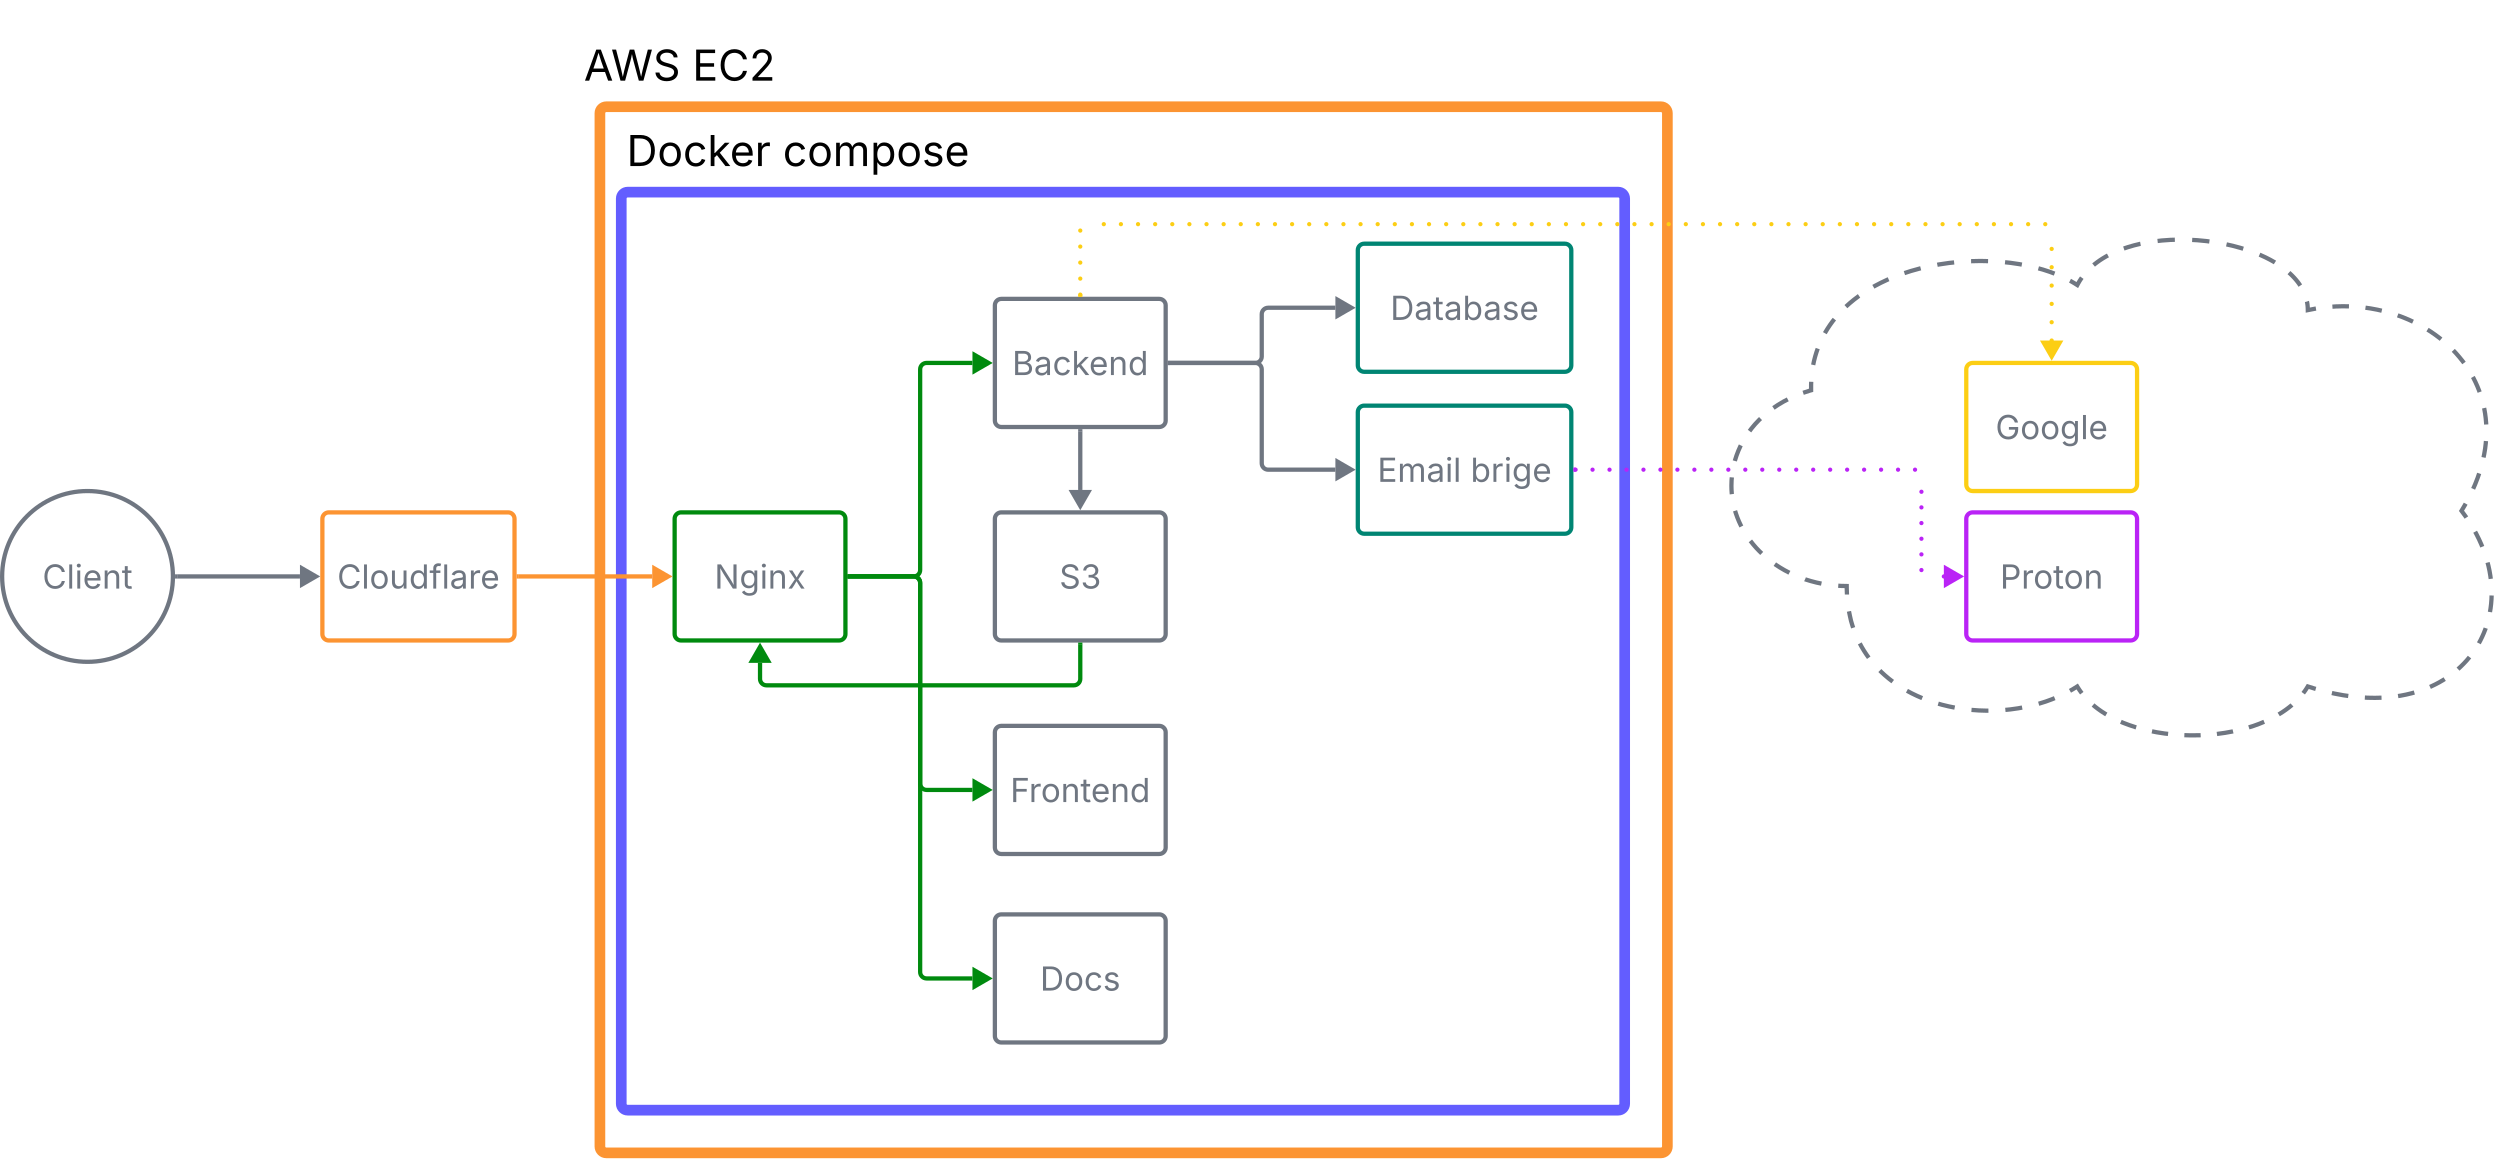
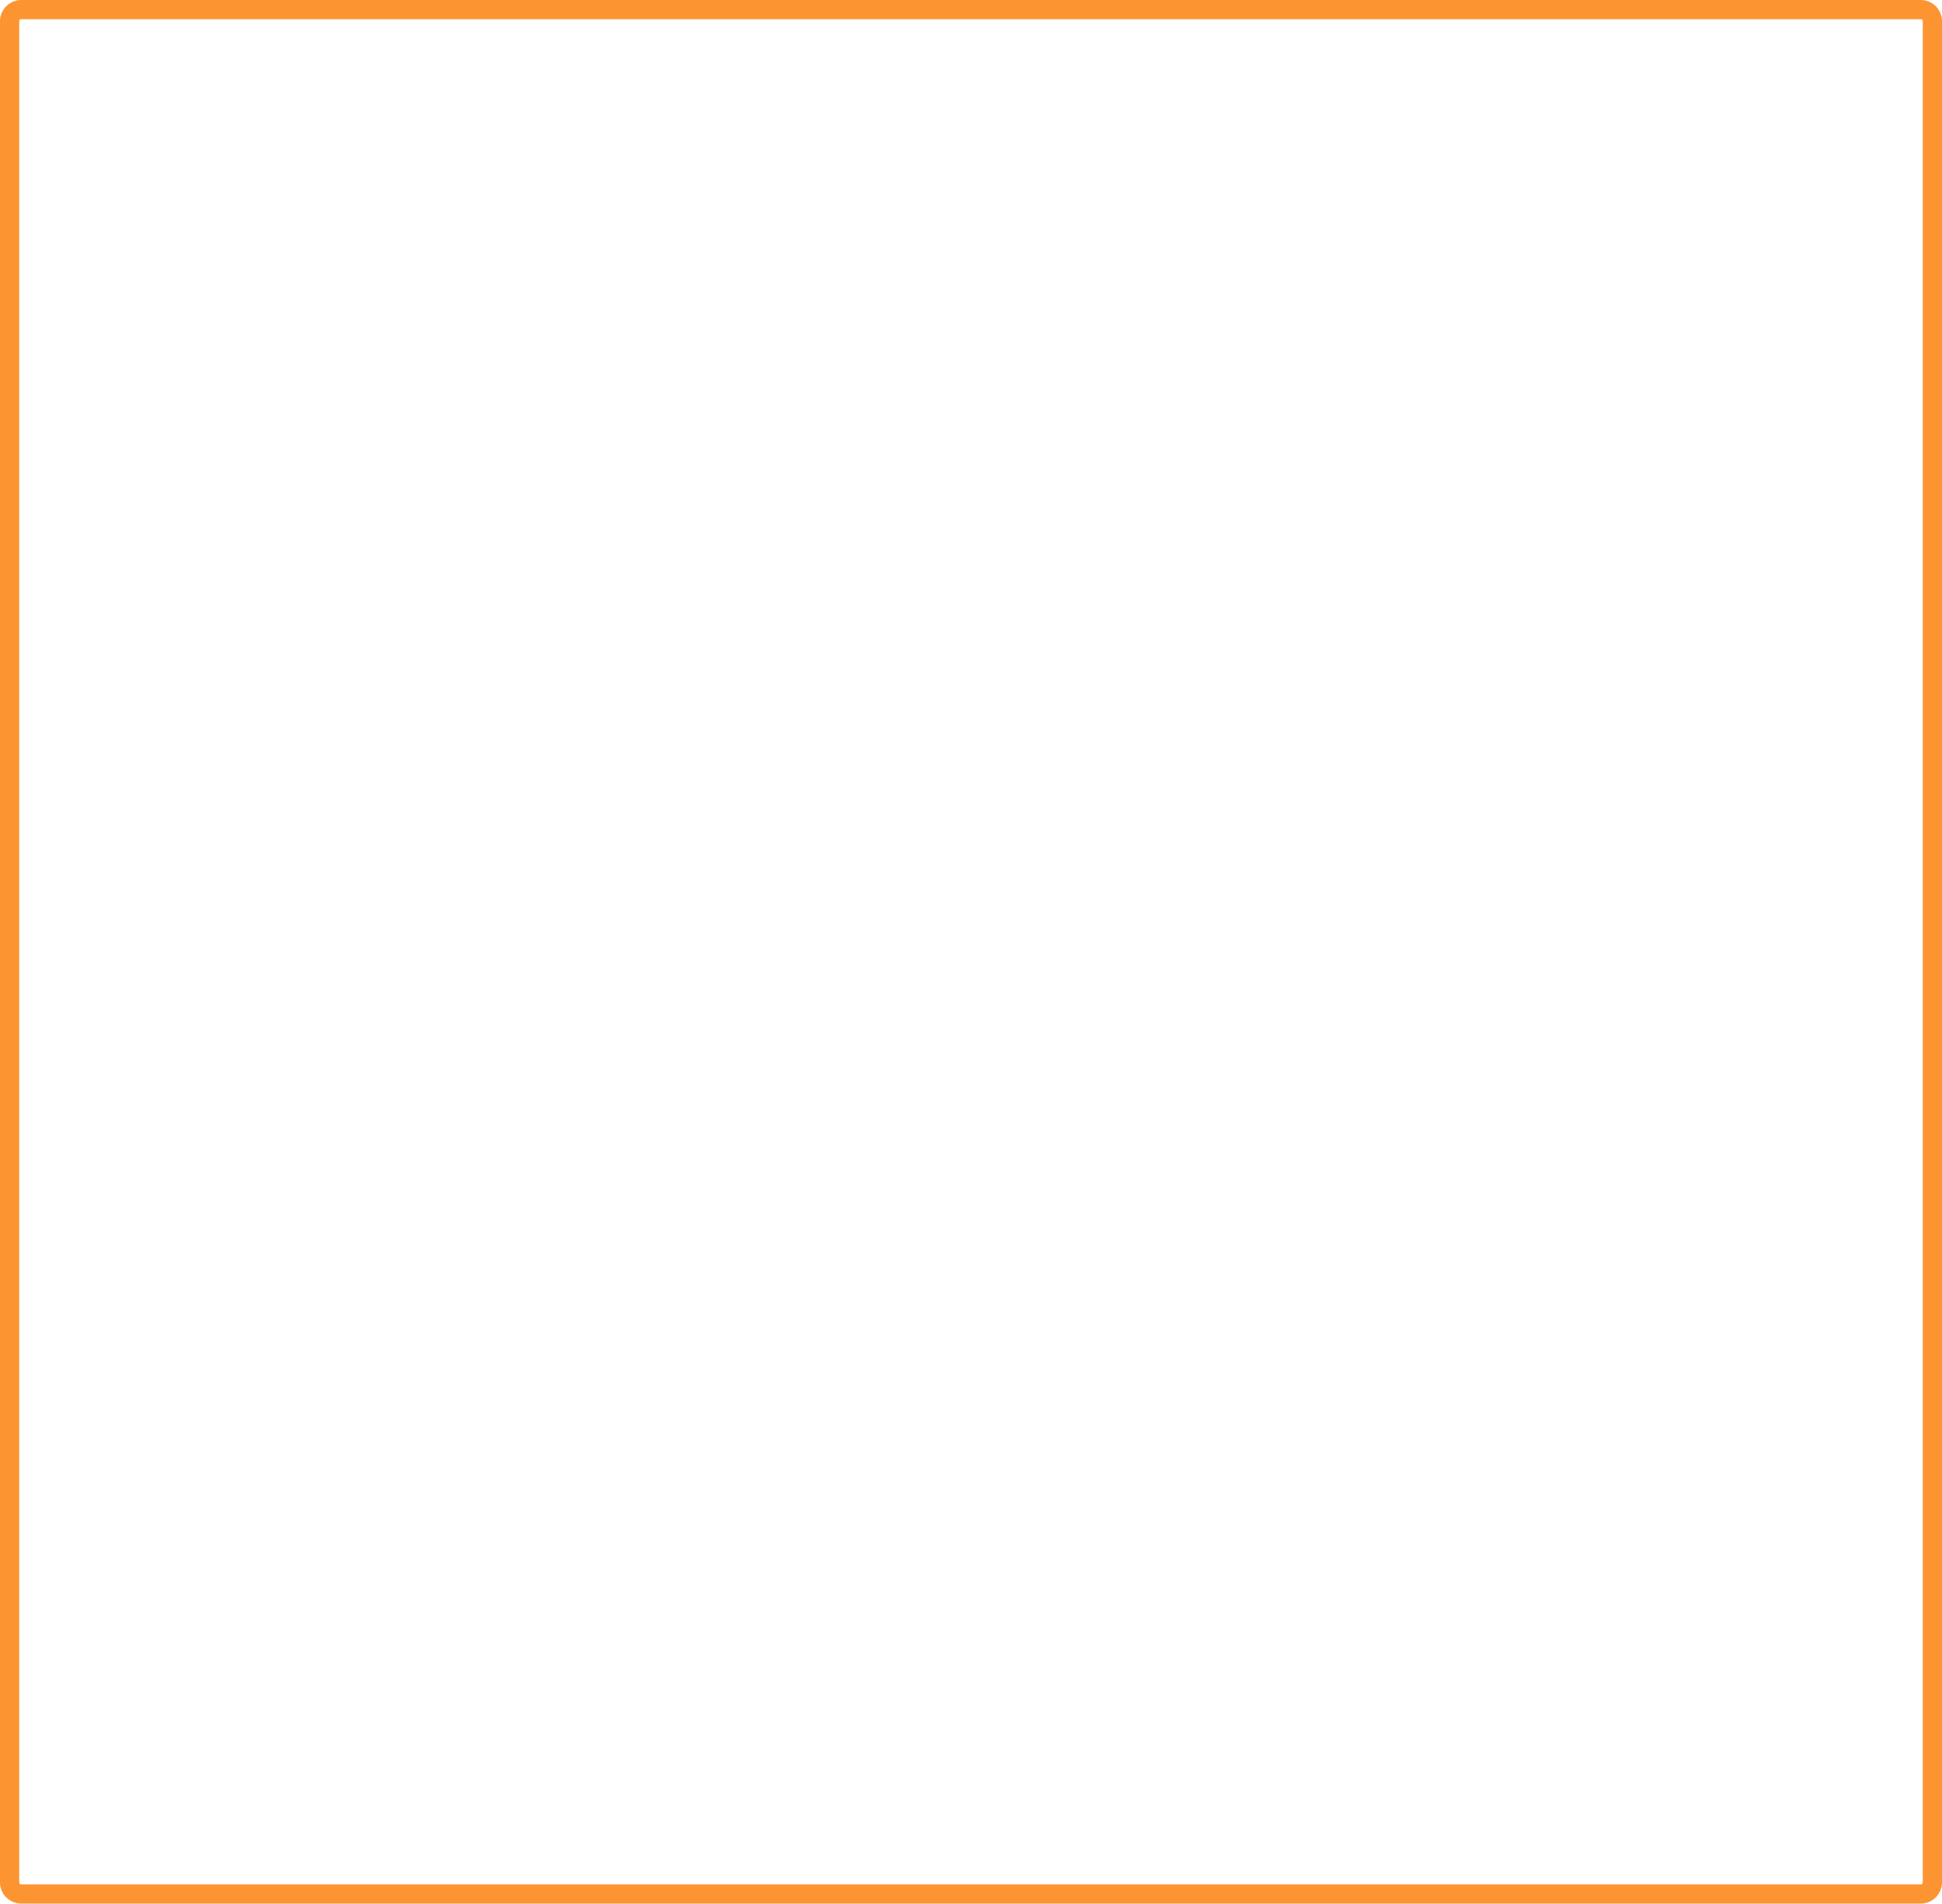
- <svg xmlns="http://www.w3.org/2000/svg" xmlns:ns1="lucid" xmlns:xlink="http://www.w3.org/1999/xlink" width="2342" height="1085">
-   <g transform="translate(-1638 1400)" ns1:page-tab-id="0_0">
-     <path d="M1800-860c0 44.18-35.82 80-80 80s-80-35.82-80-80 35.82-80 80-80 80 35.82 80 80z" stroke="#6f7681" stroke-width="4" fill-opacity="0" />
-     <use xlink:href="#a" transform="matrix(1,0,0,1,1645,-935) translate(32.75391 86.38889)" />
-     <path d="M2220-1214a6 6 0 0 1 6-6h928a6 6 0 0 1 6 6v848a6 6 0 0 1-6 6h-928a6 6 0 0 1-6-6z" stroke="#635dff" stroke-width="10" fill-opacity="0" />
-     <path d="M2200-1294a6 6 0 0 1 6-6h988a6 6 0 0 1 6 6v968a6 6 0 0 1-6 6h-988a6 6 0 0 1-6-6z" stroke="#fc9432" stroke-width="10" fill-opacity="0" />
-     <path d="M2180-1394a6 6 0 0 1 6-6h199.92a6 6 0 0 1 6 6v109.7a6 6 0 0 1-6 6H2186a6 6 0 0 1-6-6z" fill="none" />
-     <use xlink:href="#b" transform="matrix(1,0,0,1,2185,-1395) translate(0 70.55078)" />
-     <use xlink:href="#c" transform="matrix(1,0,0,1,2185,-1395) translate(101.6602 70.55078)" />
-     <path d="M2220-1314a6 6 0 0 1 6-6h388a6 6 0 0 1 6 6v109.7a6 6 0 0 1-6 6h-388a6 6 0 0 1-6-6z" fill="none" />
-     <use xlink:href="#d" transform="matrix(1,0,0,1,2225,-1315) translate(0 70.55078)" />
-     <use xlink:href="#e" transform="matrix(1,0,0,1,2225,-1315) translate(146.3867 70.55078)" />
-     <path d="M2570-1114a6 6 0 0 1 6-6h148a6 6 0 0 1 6 6v108a6 6 0 0 1-6 6h-148a6 6 0 0 1-6-6z" stroke="#6f7681" stroke-width="4" fill-opacity="0" />
-     <use xlink:href="#f" transform="matrix(1,0,0,1,2582,-1108) translate(4.228299 59.38889)" />
-     <path d="M2270-914a6 6 0 0 1 6-6h148a6 6 0 0 1 6 6v108a6 6 0 0 1-6 6h-148a6 6 0 0 1-6-6z" stroke="#008a0e" stroke-width="4" fill-opacity="0" />
-     <use xlink:href="#g" transform="matrix(1,0,0,1,2282,-908) translate(25.29058 59.38889)" />
-     <path d="M2910-1165.7a6 6 0 0 1 6-6h188a6 6 0 0 1 6 6v108a6 6 0 0 1-6 6h-188a6 6 0 0 1-6-6z" stroke="#008573" stroke-width="4" fill-opacity="0" />
-     <use xlink:href="#h" transform="matrix(1,0,0,1,2922,-1159.699) translate(18.44813 59.38889)" />
-     <path d="M2570-714a6 6 0 0 1 6-6h148a6 6 0 0 1 6 6v108a6 6 0 0 1-6 6h-148a6 6 0 0 1-6-6z" stroke="#6f7681" stroke-width="4" fill-opacity="0" />
-     <use xlink:href="#i" transform="matrix(1,0,0,1,2582,-708) translate(2.435764 59.38889)" />
-     <path d="M2570-914a6 6 0 0 1 6-6h148a6 6 0 0 1 6 6v108a6 6 0 0 1-6 6h-148a6 6 0 0 1-6-6z" stroke="#6f7681" stroke-width="4" fill-opacity="0" />
-     <use xlink:href="#j" transform="matrix(1,0,0,1,2582,-908) translate(48.41124 59.38889)" />
-     <path d="M2570-537.4a6 6 0 0 1 6-6h148a6 6 0 0 1 6 6v108a6 6 0 0 1-6 6h-148a6 6 0 0 1-6-6z" stroke="#6f7681" stroke-width="4" fill-opacity="0" />
-     <use xlink:href="#k" transform="matrix(1,0,0,1,2582,-531.3988) translate(30.34918 59.38889)" />
-     <path d="M2910-1014a6 6 0 0 1 6-6h188a6 6 0 0 1 6 6v108a6 6 0 0 1-6 6h-188a6 6 0 0 1-6-6z" stroke="#008573" stroke-width="4" fill-opacity="0" />
-     <use xlink:href="#l" transform="matrix(1,0,0,1,2922,-1008) translate(6.378906 59.38889)" />
-     <use xlink:href="#m" transform="matrix(1,0,0,1,2922,-1008) translate(93.62066 59.38889)" />
-     <path d="M1804-860h115" stroke="#6f7681" stroke-width="4" fill="none" />
-     <path d="M1804.05-858.02h-2.1l.05-1.95v-.75l-.05-1.25h2.1z" stroke="#6f7681" stroke-width=".05" fill="#6f7681" />
-     <path d="M1934-860l-13 7.5v-15z" stroke="#6f7681" stroke-width="4" fill="#6f7681" />
-     <path d="M3368-851c-59.65 0-108-42.1-108-94 0-41.53 29.24-76.57 74.63-89.4C3332-1156.5 3512-1180 3584-1133c36-70.5 216-47 216 23.5 108-23.5 216 70.5 144 188 72 94 0 211.5-144 164.5-36 61.1-180 61.1-216 0-72 47-216 23.5-216-94z" fill-opacity="0" />
-     <path d="M3344.32-853.28l-4.62-.98-5.35-1.4-5.23-1.6-.15-.07m-14.66-6.1l-4.54-2.4-4.4-2.6-4.2-2.74-.5-.35m-12.3-10.02l-1.97-1.9-3.17-3.3-2.93-3.4-2.54-3.2m-8.44-13.44l-.55-1.06-1.7-3.64-1.5-3.67-1.33-3.7-.82-2.65m-3.03-15.57l-.07-.52-.25-3.82-.08-3.58.14-4.9.24-2.92m2.8-15.38l.13-.47 1.44-4.5 1.7-4.45 1.94-4.37.4-.8m8.17-13.35l1.93-2.57 3.33-3.96 3.65-3.87 1.42-1.35m12.07-9.95l4.24-2.86 5.27-3.14 3.92-2.04m14.4-6.15l6.36-2.06 1.1-.3v-5.08l.1-2.88m1.85-15.8l.8-3.83 1.05-4.06 1.2-3.96 1.2-3.46m6.68-14.43l.4-.7 2.13-3.54 2.32-3.5 2.5-3.45 1.58-1.97m10.8-11.7l3.52-3.17 3.98-3.3 4.3-3.26.5-.34m13.42-8.54l1.15-.66 5.85-3.06 6.3-2.97.94-.4m14.84-5.72l6.05-1.96 8.26-2.3.94-.24m15.57-3.3l1.38-.28 9.5-1.4 4.88-.52m15.88-1.16l8.7-.2 7.22.16m15.88 1.05l4.98.52 8.5 1.25 2.28.43m15.52 3.5l4.22 1.17 6.17 2 4.74 1.76m14.46 6.65l.26.13 3.77 2.17 2.8 1.77 1.1-2.04 1.18-2 1.3-1.98.64-.9m11.04-11.83l.8-.67 2.43-1.88 2.62-1.87 2.87-1.86 3.12-1.85 1.62-.86m14.86-6.5l4.1-1.36 5.33-1.55 5.8-1.42.38-.07m16.02-2.64l4.1-.47 7.8-.56 4.28-.14m16.22.18l4.8.26 8.67.83 2.68.37m16 2.72l5.8 1.3 7.3 1.97 2.6.8m15.24 5.55l.57.24 5 2.28 4.5 2.3 4.03 2.27.36.23m13.12 9.5l1.07.95 2.05 1.98 1.85 1.94 1.65 1.88 1.5 1.84 1.33 1.8 1.2 1.77m6.2 14.9l.04.12.3 1.65.22 1.66.15 1.68.08 1.7.02 1.26 6.55-1.28 1.08-.17m15.42-1.78l3.23-.22 6.58-.17 5.7.1m15.47 1.26l4.72.68 6.3 1.17 4.25.96m14.9 4.36l4.75 1.74 5.58 2.32 4 1.86m13.62 7.46l2.73 1.7 4.55 3.14 4.33 3.25 1.06.86m11.47 10.45l2.53 2.68 3.2 3.7 3.02 3.74 1.27 1.73m8.32 13.1l.4.7 2 4 1.83 4.06 1.64 4.1.47 1.3m4.2 14.95l.15.66.76 4.38.58 4.44.4 4.5.07 1.42m-.24 15.5l-.17 2.07-.6 5.03-.86 5.15-.64 3.12m-4.1 14.97l-1.4 4.13-2.36 6.04-1.88 4.28m-7 13.87l-.8 1.47-3.1 5.23 3.97 5.4.6.92m8.2 13.27l.94 1.7 2.6 5.18 2.3 5.1.85 2.1m4.96 14.78l.76 2.87 1.03 4.75.8 4.68.4 3m.8 15.57l-.13 3.7-.34 4.2-.5 4.15-.57 3.46m-4 15.07l-.3.92-1.43 3.64-1.57 3.55-1.7 3.48-1.43 2.62m-8.73 12.9l-.4.52-2.5 2.94-2.67 2.85-2.8 2.77-2.4 2.2m-12.5 9.34l-1.25.8-3.7 2.17-3.86 2.04-4.04 1.93-.9.4m-14.68 5.25l-2.53.7-5.06 1.22-5.3 1.04-2.34.35m-15.5 1.54l-6.17.16-6.8-.12-2.65-.15m-15.52-1.52l-4.58-.65-8.47-1.58-2.3-.53m-15.12-3.85l-1.1-.3-6.36-2-1.35 2.2-1.48 2.18-1.45 1.95m-10.54 11.02l-.18.17-2.73 2.2-2.97 2.22-3.25 2.22-3.3 2.05m-13.62 6.9l-4.48 1.85-5.5 2-4.38 1.37m-14.8 3.76l-.14.03-7.33 1.34-7.63 1.05m-15.23 1.16l-1.1.06-8.3.1-5.88-.18m-15.23-1.2l-3.23-.36-7.56-1.18-4.3-.86m-14.8-3.72l-1-.28-5.77-1.93-5.32-2.02-2.27-.98m-13.62-6.9l-1.3-.77-3.42-2.2-3.13-2.23-2.86-2.2-1.7-1.46m-10.56-11.02l-.53-.7-1.56-2.17-1.43-2.2-.77-1.25-4.1 2.56-2.7 1.53m-14.3 6.86l-2.58 1.05-5.73 2.1-6.07 1.9-.64.18m-15.47 3.6l-3.85.7-7.12 1-4.76.47m-15.86.72l-1.47.02-7.4-.23-7-.5m-15.72-2.17l-5.48-1.1-6.5-1.57-3.46-1m-15-5.2l-4.72-2.04-5.08-2.44-4.5-2.4m-13.34-8.6l-3.6-2.77-3.57-3.02-3.38-3.08-1.5-1.5m-10.4-11.98l-2.17-3.06-2.32-3.55-2.17-3.63-1.73-3.2m-6.2-14.62l-.7-2.08-1.3-4.4L3371-823l-.88-4.3m-1.9-15.76v-.35l-.2-5.77-.02-1.83-5.84-.13-2.1-.15" stroke="#6f7681" stroke-width="4" fill="none" />
-     <path d="M3480-1054a6 6 0 0 1 6-6h148a6 6 0 0 1 6 6v108a6 6 0 0 1-6 6h-148a6 6 0 0 1-6-6z" stroke="#fcce14" stroke-width="4" fill-opacity="0" />
-     <use xlink:href="#n" transform="matrix(1,0,0,1,3492,-1048) translate(15.36328 59.38889)" />
-     <path d="M3480-914a6 6 0 0 1 6-6h148a6 6 0 0 1 6 6v108a6 6 0 0 1-6 6h-148a6 6 0 0 1-6-6z" stroke="#ba23f6" stroke-width="4" fill-opacity="0" />
-     <use xlink:href="#o" transform="matrix(1,0,0,1,3492,-908) translate(19.68511 59.38889)" />
-     <path d="M3112-959.98v-.02a2 2 0 0 1 2-2 2 2 0 0 1 2 2 2 2 0 0 1-2 2 2 2 0 0 1-2-2v-.02m15.9.04v-.02a2 2 0 0 1 2-2 2 2 0 0 1 2 2 2 2 0 0 1-2 2 2 2 0 0 1-2-2v-.02m15.9.04v-.02a2 2 0 0 1 2-2 2 2 0 0 1 2 2 2 2 0 0 1-2 2 2 2 0 0 1-2-2v-.02m15.9.04v-.02a2 2 0 0 1 2-2 2 2 0 0 1 2 2 2 2 0 0 1-2 2 2 2 0 0 1-2-2v-.02m15.9.04v-.02a2 2 0 0 1 2-2 2 2 0 0 1 2 2 2 2 0 0 1-2 2 2 2 0 0 1-2-2v-.02m15.9.04v-.02a2 2 0 0 1 2-2 2 2 0 0 1 2 2 2 2 0 0 1-2 2 2 2 0 0 1-2-2v-.02m15.9.04v-.02a2 2 0 0 1 2-2 2 2 0 0 1 2 2 2 2 0 0 1-2 2 2 2 0 0 1-2-2v-.02m15.9.04v-.02a2 2 0 0 1 2-2 2 2 0 0 1 2 2 2 2 0 0 1-2 2 2 2 0 0 1-2-2v-.02m15.9.04v-.02a2 2 0 0 1 2-2 2 2 0 0 1 2 2 2 2 0 0 1-2 2 2 2 0 0 1-2-2v-.02m15.9.04v-.02a2 2 0 0 1 2-2 2 2 0 0 1 2 2 2 2 0 0 1-2 2 2 2 0 0 1-2-2v-.02m15.9.04v-.02a2 2 0 0 1 2-2 2 2 0 0 1 2 2 2 2 0 0 1-2 2 2 2 0 0 1-2-2v-.02m15.9.04v-.02a2 2 0 0 1 2-2 2 2 0 0 1 2 2 2 2 0 0 1-2 2 2 2 0 0 1-2-2v-.02m15.9.04v-.02a2 2 0 0 1 2-2 2 2 0 0 1 2 2 2 2 0 0 1-2 2 2 2 0 0 1-2-2v-.02m15.9.04v-.02a2 2 0 0 1 2-2 2 2 0 0 1 2 2 2 2 0 0 1-2 2 2 2 0 0 1-2-2v-.02m15.9.04v-.02a2 2 0 0 1 2-2 2 2 0 0 1 2 2 2 2 0 0 1-2 2 2 2 0 0 1-2-2v-.02m15.9.04v-.02a2 2 0 0 1 2-2 2 2 0 0 1 2 2 2 2 0 0 1-2 2 2 2 0 0 1-2-2v-.02m15.9.04v-.02a2 2 0 0 1 2-2 2 2 0 0 1 2 2 2 2 0 0 1-2 2 2 2 0 0 1-2-2v-.02m15.9.04v-.02a2 2 0 0 1 2-2 2 2 0 0 1 2 2 2 2 0 0 1-2 2 2 2 0 0 1-2-2v-.02m15.9.04v-.02a2 2 0 0 1 2-2 2 2 0 0 1 2 2 2 2 0 0 1-2 2 2 2 0 0 1-2-2v-.02m15.9.04v-.02a2 2 0 0 1 2-2 2 2 0 0 1 2 2 2 2 0 0 1-2 2 2 2 0 0 1-2-2v-.02m15.9.04v-.02a2 2 0 0 1 2-2 2 2 0 0 1 2 2 2 2 0 0 1-2 2 2 2 0 0 1-2-2v-.02m6 20.7a2 2 0 0 1 2-2 2 2 0 0 1 2 2 2 2 0 0 1-2 2 2 2 0 0 1-2-2v-.03m0 14.7v-.02a2 2 0 0 1 2-2 2 2 0 0 1 2 2 2 2 0 0 1-2 2 2 2 0 0 1-2-2v-.02m0 14.72v-.02a2 2 0 0 1 2-2 2 2 0 0 1 2 2 2 2 0 0 1-2 2 2 2 0 0 1-2-2v-.02m0 14.7a2 2 0 0 1 2-2 2 2 0 0 1 2 2 2 2 0 0 1-2 2 2 2 0 0 1-2-2v-.03m0 14.7v-.02a2 2 0 0 1 2-2 2 2 0 0 1 2 2 2 2 0 0 1-2 2 2 2 0 0 1-2-2v-.02m0 14.72v-.02a2 2 0 0 1 2-2 2 2 0 0 1 2 2 2 2 0 0 1-2 2 2 2 0 0 1-2-2v-.02m21 6.04v-.02a2 2 0 0 1 2-2 2 2 0 0 1 2 2 2 2 0 0 1-2 2 2 2 0 0 1-2-2v-.02" fill="#ba23f6" />
-     <path d="M3114.05-958.02H3112V-962h2.05z" stroke="#ba23f6" stroke-width=".05" fill="#ba23f6" />
-     <path d="M3474-860l-13 7.5v-15z" stroke="#ba23f6" stroke-width="4" fill="#ba23f6" />
-     <path d="M2734-1060h80a6 6 0 0 1 6 6v88a6 6 0 0 0 6 6h63" stroke="#6f7681" stroke-width="4" fill="none" />
-     <path d="M2734.05-1058.03H2732v-3.94h2.05z" stroke="#6f7681" stroke-width=".05" fill="#6f7681" />
-     <path d="M2904-960l-13 7.5v-15z" stroke="#6f7681" stroke-width="4" fill="#6f7681" />
-     <path d="M2734-1060h80a6 6 0 0 0 6-6v-39.7a6 6 0 0 1 6-6h63" stroke="#6f7681" stroke-width="4" fill="none" />
-     <path d="M2734.05-1058.03H2732v-3.94h2.05z" stroke="#6f7681" stroke-width=".05" fill="#6f7681" />
-     <path d="M2904-1111.7l-13 7.5v-15z" stroke="#6f7681" stroke-width="4" fill="#6f7681" />
-     <path d="M2648-1123.98v-.02a2 2 0 0 1 2-2 2 2 0 0 1 2 2 2 2 0 0 1-2 2 2 2 0 0 1-2-2v-.02m0-14.96v-.02a2 2 0 0 1 2-2 2 2 0 0 1 2 2 2 2 0 0 1-2 2 2 2 0 0 1-2-2v-.02m0-14.96v-.02a2 2 0 0 1 2-2 2 2 0 0 1 2 2 2 2 0 0 1-2 2 2 2 0 0 1-2-2v-.02m0-14.96v-.02a2 2 0 0 1 2-2 2 2 0 0 1 2 2 2 2 0 0 1-2 2 2 2 0 0 1-2-2v-.02m0-14.96v-.02a2 2 0 0 1 2-2 2 2 0 0 1 2 2 2 2 0 0 1-2 2 2 2 0 0 1-2-2v-.02m22.04-5.96v-.02a2 2 0 0 1 2-2 2 2 0 0 1 2 2 2 2 0 0 1-2 2 2 2 0 0 1-2-2v-.02m16.03.04v-.02a2 2 0 0 1 2-2 2 2 0 0 1 2 2 2 2 0 0 1-2 2 2 2 0 0 1-2-2v-.02m16.04.04v-.02a2 2 0 0 1 2-2 2 2 0 0 1 2 2 2 2 0 0 1-2 2 2 2 0 0 1-2-2v-.02m16.04.04v-.02a2 2 0 0 1 2-2 2 2 0 0 1 2 2 2 2 0 0 1-2 2 2 2 0 0 1-2-2v-.02m16.04.04v-.02a2 2 0 0 1 2-2 2 2 0 0 1 2 2 2 2 0 0 1-2 2 2 2 0 0 1-2-2v-.02m16.03.04v-.02a2 2 0 0 1 2-2 2 2 0 0 1 2 2 2 2 0 0 1-2 2 2 2 0 0 1-2-2v-.02m16.05.04v-.02a2 2 0 0 1 2-2 2 2 0 0 1 2 2 2 2 0 0 1-2 2 2 2 0 0 1-2-2v-.02m16.04.04v-.02a2 2 0 0 1 2-2 2 2 0 0 1 2 2 2 2 0 0 1-2 2 2 2 0 0 1-2-2v-.02m16.02.04v-.02a2 2 0 0 1 2-2 2 2 0 0 1 2 2 2 2 0 0 1-2 2 2 2 0 0 1-2-2v-.02m16.04.04v-.02a2 2 0 0 1 2-2 2 2 0 0 1 2 2 2 2 0 0 1-2 2 2 2 0 0 1-2-2v-.02m16.03.04v-.02a2 2 0 0 1 2-2 2 2 0 0 1 2 2 2 2 0 0 1-2 2 2 2 0 0 1-2-2v-.02m16.03.04v-.02a2 2 0 0 1 2-2 2 2 0 0 1 2 2 2 2 0 0 1-2 2 2 2 0 0 1-2-2v-.02m16.03.04v-.02a2 2 0 0 1 2-2 2 2 0 0 1 2 2 2 2 0 0 1-2 2 2 2 0 0 1-2-2v-.02m16.04.04v-.02a2 2 0 0 1 2-2 2 2 0 0 1 2 2 2 2 0 0 1-2 2 2 2 0 0 1-2-2v-.02m16.04.04v-.02a2 2 0 0 1 2-2 2 2 0 0 1 2 2 2 2 0 0 1-2 2 2 2 0 0 1-2-2v-.02m16.03.04v-.02a2 2 0 0 1 2-2 2 2 0 0 1 2 2 2 2 0 0 1-2 2 2 2 0 0 1-2-2v-.02m16.04.04v-.02a2 2 0 0 1 2-2 2 2 0 0 1 2 2 2 2 0 0 1-2 2 2 2 0 0 1-2-2v-.02m16.04.04v-.02a2 2 0 0 1 2-2 2 2 0 0 1 2 2 2 2 0 0 1-2 2 2 2 0 0 1-2-2v-.02m16.04.04v-.02a2 2 0 0 1 2-2 2 2 0 0 1 2 2 2 2 0 0 1-2 2 2 2 0 0 1-2-2v-.02m16.03.04v-.02a2 2 0 0 1 2-2 2 2 0 0 1 2 2 2 2 0 0 1-2 2 2 2 0 0 1-2-2v-.02m16.05.04v-.02a2 2 0 0 1 2-2 2 2 0 0 1 2 2 2 2 0 0 1-2 2 2 2 0 0 1-2-2v-.02m16.04.04v-.02a2 2 0 0 1 2-2 2 2 0 0 1 2 2 2 2 0 0 1-2 2 2 2 0 0 1-2-2v-.02m16.02.04v-.02a2 2 0 0 1 2-2 2 2 0 0 1 2 2 2 2 0 0 1-2 2 2 2 0 0 1-2-2v-.02m16.04.04v-.02a2 2 0 0 1 2-2 2 2 0 0 1 2 2 2 2 0 0 1-2 2 2 2 0 0 1-2-2v-.02m16.03.04v-.02a2 2 0 0 1 2-2 2 2 0 0 1 2 2 2 2 0 0 1-2 2 2 2 0 0 1-2-2v-.02m16.03.04v-.02a2 2 0 0 1 2-2 2 2 0 0 1 2 2 2 2 0 0 1-2 2 2 2 0 0 1-2-2v-.02m16.03.04v-.02a2 2 0 0 1 2-2 2 2 0 0 1 2 2 2 2 0 0 1-2 2 2 2 0 0 1-2-2v-.02m16.04.04v-.02a2 2 0 0 1 2-2 2 2 0 0 1 2 2 2 2 0 0 1-2 2 2 2 0 0 1-2-2v-.02m16.04.04v-.02a2 2 0 0 1 2-2 2 2 0 0 1 2 2 2 2 0 0 1-2 2 2 2 0 0 1-2-2v-.02m16.03.04v-.02a2 2 0 0 1 2-2 2 2 0 0 1 2 2 2 2 0 0 1-2 2 2 2 0 0 1-2-2v-.02m16.04.04v-.02a2 2 0 0 1 2-2 2 2 0 0 1 2 2 2 2 0 0 1-2 2 2 2 0 0 1-2-2v-.02m16.04.04v-.02a2 2 0 0 1 2-2 2 2 0 0 1 2 2 2 2 0 0 1-2 2 2 2 0 0 1-2-2v-.02m16.04.04v-.02a2 2 0 0 1 2-2 2 2 0 0 1 2 2 2 2 0 0 1-2 2 2 2 0 0 1-2-2v-.02m16.03.04v-.02a2 2 0 0 1 2-2 2 2 0 0 1 2 2 2 2 0 0 1-2 2 2 2 0 0 1-2-2v-.02m16.05.04v-.02a2 2 0 0 1 2-2 2 2 0 0 1 2 2 2 2 0 0 1-2 2 2 2 0 0 1-2-2v-.02m16.04.04v-.02a2 2 0 0 1 2-2 2 2 0 0 1 2 2 2 2 0 0 1-2 2 2 2 0 0 1-2-2v-.02m16.02.04v-.02a2 2 0 0 1 2-2 2 2 0 0 1 2 2 2 2 0 0 1-2 2 2 2 0 0 1-2-2v-.02m16.04.04v-.02a2 2 0 0 1 2-2 2 2 0 0 1 2 2 2 2 0 0 1-2 2 2 2 0 0 1-2-2v-.02m16.03.04v-.02a2 2 0 0 1 2-2 2 2 0 0 1 2 2 2 2 0 0 1-2 2 2 2 0 0 1-2-2v-.02m16.03.04v-.02a2 2 0 0 1 2-2 2 2 0 0 1 2 2 2 2 0 0 1-2 2 2 2 0 0 1-2-2v-.02m16.03.04v-.02a2 2 0 0 1 2-2 2 2 0 0 1 2 2 2 2 0 0 1-2 2 2 2 0 0 1-2-2v-.02m16.04.04v-.02a2 2 0 0 1 2-2 2 2 0 0 1 2 2 2 2 0 0 1-2 2 2 2 0 0 1-2-2v-.02m16.04.04v-.02a2 2 0 0 1 2-2 2 2 0 0 1 2 2 2 2 0 0 1-2 2 2 2 0 0 1-2-2v-.02m16.03.04v-.02a2 2 0 0 1 2-2 2 2 0 0 1 2 2 2 2 0 0 1-2 2 2 2 0 0 1-2-2v-.02m16.04.04v-.02a2 2 0 0 1 2-2 2 2 0 0 1 2 2 2 2 0 0 1-2 2 2 2 0 0 1-2-2v-.02m16.04.04v-.02a2 2 0 0 1 2-2 2 2 0 0 1 2 2 2 2 0 0 1-2 2 2 2 0 0 1-2-2v-.02m16.04.04v-.02a2 2 0 0 1 2-2 2 2 0 0 1 2 2 2 2 0 0 1-2 2 2 2 0 0 1-2-2v-.02m16.03.04v-.02a2 2 0 0 1 2-2 2 2 0 0 1 2 2 2 2 0 0 1-2 2 2 2 0 0 1-2-2v-.02m16.05.04v-.02a2 2 0 0 1 2-2 2 2 0 0 1 2 2 2 2 0 0 1-2 2 2 2 0 0 1-2-2v-.02m16.04.04v-.02a2 2 0 0 1 2-2 2 2 0 0 1 2 2 2 2 0 0 1-2 2 2 2 0 0 1-2-2v-.02m16.02.04v-.02a2 2 0 0 1 2-2 2 2 0 0 1 2 2 2 2 0 0 1-2 2 2 2 0 0 1-2-2v-.02m16.04.04v-.02a2 2 0 0 1 2-2 2 2 0 0 1 2 2 2 2 0 0 1-2 2 2 2 0 0 1-2-2v-.02m16.03.04v-.02a2 2 0 0 1 2-2 2 2 0 0 1 2 2 2 2 0 0 1-2 2 2 2 0 0 1-2-2v-.02m16.03.04v-.02a2 2 0 0 1 2-2 2 2 0 0 1 2 2 2 2 0 0 1-2 2 2 2 0 0 1-2-2v-.02m16.03.04v-.02a2 2 0 0 1 2-2 2 2 0 0 1 2 2 2 2 0 0 1-2 2 2 2 0 0 1-2-2v-.02m16.04.04v-.02a2 2 0 0 1 2-2 2 2 0 0 1 2 2 2 2 0 0 1-2 2 2 2 0 0 1-2-2v-.02m6 23.2a2 2 0 0 1 2-2 2 2 0 0 1 2 2 2 2 0 0 1-2 2 2 2 0 0 1-2-2v-.03m0 17.2a2 2 0 0 1 2-2 2 2 0 0 1 2 2 2 2 0 0 1-2 2 2 2 0 0 1-2-2v-.03m0 17.2a2 2 0 0 1 2-2 2 2 0 0 1 2 2 2 2 0 0 1-2 2 2 2 0 0 1-2-2v-.04m0 17.2a2 2 0 0 1 2-2 2 2 0 0 1 2 2 2 2 0 0 1-2 2 2 2 0 0 1-2-2v-.03m0 17.2a2 2 0 0 1 2-2 2 2 0 0 1 2 2 2 2 0 0 1-2 2 2 2 0 0 1-2-2v-.03m0 17.2a2 2 0 0 1 2-2 2 2 0 0 1 2 2 2 2 0 0 1-2 2 2 2 0 0 1-2-2v-.03" fill="#fcce14" />
-     <path d="M2651.97-1122h-3.94v-2.05h3.94z" stroke="#fcce14" stroke-width=".05" fill="#fcce14" />
-     <path d="M3560-1066l-7.5-13h15z" stroke="#fcce14" stroke-width="4" fill="#fcce14" />
-     <path d="M2434-860h60a6 6 0 0 0 6-6v-188a6 6 0 0 1 6-6h43" stroke="#008a0e" stroke-width="4" fill="none" />
-     <path d="M2434.05-858.02H2432V-862h2.05z" stroke="#008a0e" stroke-width=".05" fill="#008a0e" />
-     <path d="M2564-1060l-13 7.5v-15z" stroke="#008a0e" stroke-width="4" fill="#008a0e" />
-     <path d="M2434-860h60a6 6 0 0 1 6 6v188a6 6 0 0 0 6 6h43" stroke="#008a0e" stroke-width="4" fill="none" />
-     <path d="M2434.05-858.02H2432V-862h2.05z" stroke="#008a0e" stroke-width=".05" fill="#008a0e" />
-     <path d="M2564-660l-13 7.5v-15z" stroke="#008a0e" stroke-width="4" fill="#008a0e" />
-     <path d="M2650-796v32a6 6 0 0 1-6 6h-288a6 6 0 0 1-6-6v-15" stroke="#008a0e" stroke-width="4" fill="none" />
-     <path d="M2651.97-795.95h-3.94V-798h3.94z" stroke="#008a0e" stroke-width=".05" fill="#008a0e" />
-     <path d="M2350-794l7.5 13h-15z" stroke="#008a0e" stroke-width="4" fill="#008a0e" />
-     <path d="M2434-860h60a6 6 0 0 1 6 6v364.6a6 6 0 0 0 6 6h43" stroke="#008a0e" stroke-width="4" fill="none" />
-     <path d="M2434.05-858.02H2432V-862h2.05z" stroke="#008a0e" stroke-width=".05" fill="#008a0e" />
-     <path d="M2564-483.4l-13 7.5v-15z" stroke="#008a0e" stroke-width="4" fill="#008a0e" />
-     <path d="M2650-996v55" stroke="#6f7681" stroke-width="4" fill="none" />
-     <path d="M2651.97-995.95h-3.94V-998h3.94z" stroke="#6f7681" stroke-width=".05" fill="#6f7681" />
-     <path d="M2650-926l-7.5-13h15z" stroke="#6f7681" stroke-width="4" fill="#6f7681" />
-     <path d="M1940-914a6 6 0 0 1 6-6h168a6 6 0 0 1 6 6v108a6 6 0 0 1-6 6h-168a6 6 0 0 1-6-6z" stroke="#fc9432" stroke-width="4" fill-opacity="0" />
-     <use xlink:href="#p" transform="matrix(1,0,0,1,1952,-908) translate(1.893229 59.38889)" />
-     <path d="M2124-860h125" stroke="#fc9432" stroke-width="4" fill="none" />
-     <path d="M2124.05-858.02H2122V-862h2.05z" stroke="#fc9432" stroke-width=".05" fill="#fc9432" />
-     <path d="M2264-860l-13 7.5v-15z" stroke="#fc9432" stroke-width="4" fill="#fc9432" />
-     <defs>
-       <path fill="#6f7681" d="M783 20c-382 0-661-292-661-764 0-473 279-766 661-766 302 0 548 182 601 489h-190c-42-204-217-313-411-313-268 0-476 208-476 590 0 381 209 588 476 588 195 0 369-110 411-313h190c-52 303-296 489-601 489" id="q" />
-       <path fill="#6f7681" d="M338-1490V0H158v-1490h180" id="r" />
-       <path fill="#6f7681" d="M158 0v-1118h180V0H158zm91-1301c-68 0-125-53-125-119s57-119 125-119c69 0 126 53 126 119s-57 119-126 119" id="s" />
-       <path fill="#6f7681" d="M628 24c-324 0-524-230-524-574 0-343 198-582 503-582 237 0 487 146 487 559v75H286c9 234 145 362 343 362 132 0 231-58 273-172l174 48C1024-91 857 24 628 24zM287-650h624c-17-190-120-322-304-322-192 0-309 151-320 322" id="t" />
-       <path fill="#6f7681" d="M338-670V0H158v-1118h173l1 207c72-158 192-221 342-221 226 0 378 139 378 422V0H872v-695c0-172-96-275-252-275-161 0-282 109-282 300" id="u" />
-       <path fill="#6f7681" d="M598-1118v154H368v674c0 100 37 144 132 144 23 0 62-6 92-12L629-6c-37 13-88 20-134 20-193 0-307-107-307-290v-688H20v-154h168v-266h180v266h230" id="v" />
-       <g id="a">
-         <use transform="matrix(0.01519097,0,0,0.01519097,0,0)" xlink:href="#q" />
-         <use transform="matrix(0.01519097,0,0,0.01519097,22.72569,0)" xlink:href="#r" />
-         <use transform="matrix(0.01519097,0,0,0.01519097,30.26042,0)" xlink:href="#s" />
-         <use transform="matrix(0.01519097,0,0,0.01519097,37.79514,0)" xlink:href="#t" />
-         <use transform="matrix(0.01519097,0,0,0.01519097,55.93316,0)" xlink:href="#u" />
-         <use transform="matrix(0.01519097,0,0,0.01519097,74.31424,0)" xlink:href="#v" />
-       </g>
-       <path d="M52 0l541-1490h220L1361 0h-200l-149-416H398L254 0H52zm404-582h497c-103-290-145-390-251-756-108 377-145 460-246 756" id="w" />
-       <path d="M458 0L52-1490h194c108 439 233 855 324 1313 92-459 221-873 331-1313h216c110 438 234 854 330 1307 92-455 216-869 323-1307h196L1558 0h-221l-256-944c-26-95-50-200-73-331-22 122-44 223-73 331L680 0H458" id="x" />
-       <path d="M657 26c-323 0-524-166-541-416h195c15 169 171 246 346 246 202 0 356-106 356-265 5-203-294-238-475-293-239-73-380-191-380-389 0-252 224-419 512-419 294 0 499 171 508 396H992c-17-145-151-228-328-228-193 0-321 102-321 242 0 156 175 211 284 241l149 41c160 44 422 134 422 412 0 244-197 432-541 432" id="y" />
-       <g id="b">
-         <use transform="matrix(0.01953125,0,0,0.01953125,0,0)" xlink:href="#w" />
-         <use transform="matrix(0.01953125,0,0,0.01953125,25.33203,0)" xlink:href="#x" />
-         <use transform="matrix(0.01953125,0,0,0.01953125,64.74609,0)" xlink:href="#y" />
-       </g>
-       <path d="M180 0v-1490h908v168H370v486h669v168H370v500h727V0H180" id="z" />
-       <path d="M783 20c-382 0-661-292-661-764 0-473 279-766 661-766 302 0 548 182 601 489h-190c-42-204-217-313-411-313-268 0-476 208-476 590 0 381 209 588 476 588 195 0 369-110 411-313h190c-52 303-296 489-601 489" id="A" />
-       <path d="M154 0v-137l495-537c165-179 249-281 249-418 0-156-121-253-280-253-170 0-278 110-278 278H158c0-264 200-443 465-443 266 0 455 183 455 416 0 161-73 288-336 568L416-179v12h687V0H154" id="B" />
-       <g id="c">
-         <use transform="matrix(0.01953125,0,0,0.01953125,0,0)" xlink:href="#z" />
-         <use transform="matrix(0.01953125,0,0,0.01953125,24.04297,0)" xlink:href="#A" />
-         <use transform="matrix(0.01953125,0,0,0.01953125,53.26172,0)" xlink:href="#B" />
-       </g>
-       <path d="M645 0H180v-1490h484c435 0 692 280 692 742 0 466-257 748-711 748zM370-168h263c363 0 539-218 539-580 0-358-176-574-521-574H370v1154" id="C" />
-       <path d="M613 24c-304 0-509-231-509-576 0-350 205-580 509-580 305 0 511 230 511 580 0 345-206 576-511 576zm0-161c226 0 329-195 329-415 0-222-103-419-329-419-223 0-326 196-326 419 0 220 103 415 326 415" id="D" />
-       <path d="M613 24c-304 0-509-231-509-576 0-350 205-580 509-580 216 0 392 114 453 309l-173 49c-33-115-133-197-280-197-223 0-326 196-326 419 0 220 103 415 326 415 150 0 252-85 285-206l172 49C1010-95 832 24 613 24" id="E" />
-       <path d="M158 0v-1490h180v865h22l478-493h223L593-638 1096 0H865L456-523 338-412V0H158" id="F" />
-       <path d="M628 24c-324 0-524-230-524-574 0-343 198-582 503-582 237 0 487 146 487 559v75H286c9 234 145 362 343 362 132 0 231-58 273-172l174 48C1024-91 857 24 628 24zM287-650h624c-17-190-120-322-304-322-192 0-309 151-320 322" id="G" />
-       <path d="M158 0v-1118h174v172h12c41-113 157-188 290-188 26 0 70 2 91 3v181c-11-2-60-10-108-10-161 0-279 109-279 260V0H158" id="H" />
-       <g id="d">
-         <use transform="matrix(0.01953125,0,0,0.01953125,0,0)" xlink:href="#C" />
-         <use transform="matrix(0.01953125,0,0,0.01953125,28.86719,0)" xlink:href="#D" />
-         <use transform="matrix(0.01953125,0,0,0.01953125,52.85156,0)" xlink:href="#E" />
-         <use transform="matrix(0.01953125,0,0,0.01953125,75.70312,0)" xlink:href="#F" />
-         <use transform="matrix(0.01953125,0,0,0.01953125,96.75781,0)" xlink:href="#G" />
-         <use transform="matrix(0.01953125,0,0,0.01953125,120.0781,0)" xlink:href="#H" />
-       </g>
-       <path d="M158 0v-1118h175l1 205c55-151 181-225 313-225 147 0 245 90 285 228 53-141 190-228 352-228 194 0 352 125 352 384V0h-181v-749c0-161-105-225-225-225-151 0-243 103-243 244V0H807v-767c0-124-93-207-219-207-131 0-250 92-250 270V0H158" id="I" />
-       <path d="M158 418v-1536h174v179h20c37-59 106-193 324-193 279 0 474 222 474 576 0 356-194 580-473 580-213 0-288-135-325-197h-14v591H158zm492-555c209 0 317-186 317-421 0-232-105-413-317-413-206 0-314 166-314 413 0 249 111 421 314 421" id="J" />
-       <path d="M538 24C308 24 148-78 108-271l171-41c32 123 123 178 257 178 156 0 256-77 256-169 0-77-54-128-164-154l-186-44c-203-48-300-148-300-305 0-192 176-326 414-326 230 0 351 112 402 269l-163 42c-31-80-94-158-238-158-133 0-233 69-233 162 0 83 57 129 188 160l169 40c203 48 298 149 298 302 0 196-179 339-441 339" id="K" />
-       <g id="e">
-         <use transform="matrix(0.01953125,0,0,0.01953125,0,0)" xlink:href="#E" />
-         <use transform="matrix(0.01953125,0,0,0.01953125,22.85156,0)" xlink:href="#D" />
-         <use transform="matrix(0.01953125,0,0,0.01953125,46.83594,0)" xlink:href="#I" />
-         <use transform="matrix(0.01953125,0,0,0.01953125,81.875,0)" xlink:href="#J" />
-         <use transform="matrix(0.01953125,0,0,0.01953125,106.3672,0)" xlink:href="#D" />
-         <use transform="matrix(0.01953125,0,0,0.01953125,130.3516,0)" xlink:href="#K" />
-         <use transform="matrix(0.01953125,0,0,0.01953125,151.4648,0)" xlink:href="#G" />
-       </g>
-       <path fill="#6f7681" d="M180 0v-1490h528c311 0 458 177 458 395 0 191-114 278-244 313v14c139 9 302 137 302 371 0 225-148 397-499 397H180zm190-168h350c232 0 321-102 321-231 0-149-120-277-311-277H370v508zm0-668h328c160 0 286-101 286-255 0-129-87-231-280-231H370v486" id="L" />
-       <path fill="#6f7681" d="M471 26C259 26 90-98 90-318c0-256 228-303 435-329 202-27 287-16 287-108 0-139-79-219-234-219-161 0-248 86-283 164l-173-57c86-203 278-265 451-265 150 0 419 46 419 395V0H815v-152h-12C765-73 660 26 471 26zm31-159c199 0 310-134 310-271v-155c-30 35-226 55-295 64-131 17-246 59-246 186 0 116 97 176 231 176" id="M" />
-       <path fill="#6f7681" d="M613 24c-304 0-509-231-509-576 0-350 205-580 509-580 216 0 392 114 453 309l-173 49c-33-115-133-197-280-197-223 0-326 196-326 419 0 220 103 415 326 415 150 0 252-85 285-206l172 49C1010-95 832 24 613 24" id="N" />
-       <path fill="#6f7681" d="M158 0v-1490h180v865h22l478-493h223L593-638 1096 0H865L456-523 338-412V0H158" id="O" />
-       <path fill="#6f7681" d="M577 24c-279 0-473-224-473-580 0-354 195-576 474-576 218 0 287 134 324 193h14v-551h180V0H922v-173h-20C865-111 790 24 577 24zm27-161c203 0 314-172 314-421 0-247-108-413-314-413-212 0-317 181-317 413 0 235 108 421 317 421" id="P" />
-       <g id="f">
-         <use transform="matrix(0.01519097,0,0,0.01519097,0,0)" xlink:href="#L" />
-         <use transform="matrix(0.01519097,0,0,0.01519097,20.3559,0)" xlink:href="#M" />
-         <use transform="matrix(0.01519097,0,0,0.01519097,37.82552,0)" xlink:href="#N" />
-         <use transform="matrix(0.01519097,0,0,0.01519097,55.59896,0)" xlink:href="#O" />
-         <use transform="matrix(0.01519097,0,0,0.01519097,71.97483,0)" xlink:href="#t" />
-         <use transform="matrix(0.01519097,0,0,0.01519097,90.11285,0)" xlink:href="#u" />
-         <use transform="matrix(0.01519097,0,0,0.01519097,108.4939,0)" xlink:href="#P" />
-       </g>
-       <path fill="#6f7681" d="M180 0v-1490h224l606 953c40 63 108 177 176 312-27-437-7-821-13-1265h190V0h-226C860-448 622-778 356-1262c27 476 11 792 15 1262H180" id="Q" />
-       <path fill="#6f7681" d="M611 442c-248 0-391-105-460-228l146-94c47 65 117 165 314 165 178 0 307-82 307-266v-224h-17C863-141 792-18 576-18c-268 0-472-195-472-546 0-346 197-568 476-568 216 0 288 133 326 193h17v-179h175V29c0 289-215 413-487 413zm-5-620c203 0 314-146 314-390 0-237-108-403-314-403-213 0-319 180-319 403 0 230 109 390 319 390" id="R" />
-       <path fill="#6f7681" d="M65 0l393-574-370-544h210c88 136 192 297 267 435 67-142 176-302 264-435h206L661-564 1053 0H844c-94-144-206-310-287-458C484-308 366-142 273 0H65" id="S" />
-       <g id="g">
-         <use transform="matrix(0.01519097,0,0,0.01519097,0,0)" xlink:href="#Q" />
-         <use transform="matrix(0.01519097,0,0,0.01519097,23.43967,0)" xlink:href="#R" />
-         <use transform="matrix(0.01519097,0,0,0.01519097,42.51953,0)" xlink:href="#s" />
-         <use transform="matrix(0.01519097,0,0,0.01519097,50.05425,0)" xlink:href="#u" />
-         <use transform="matrix(0.01519097,0,0,0.01519097,68.43533,0)" xlink:href="#S" />
-       </g>
-       <path fill="#6f7681" d="M645 0H180v-1490h484c435 0 692 280 692 742 0 466-257 748-711 748zM370-168h263c363 0 539-218 539-580 0-358-176-574-521-574H370v1154" id="T" />
-       <path fill="#6f7681" d="M677 24c-213 0-288-135-325-197h-20V0H158v-1490h180v551h14c37-59 106-193 324-193 279 0 474 222 474 576 0 356-194 580-473 580zm-27-161c209 0 317-186 317-421 0-232-105-413-317-413-206 0-314 166-314 413 0 249 111 421 314 421" id="U" />
-       <path fill="#6f7681" d="M538 24C308 24 148-78 108-271l171-41c32 123 123 178 257 178 156 0 256-77 256-169 0-77-54-128-164-154l-186-44c-203-48-300-148-300-305 0-192 176-326 414-326 230 0 351 112 402 269l-163 42c-31-80-94-158-238-158-133 0-233 69-233 162 0 83 57 129 188 160l169 40c203 48 298 149 298 302 0 196-179 339-441 339" id="V" />
-       <g id="h">
-         <use transform="matrix(0.01519097,0,0,0.01519097,0,0)" xlink:href="#T" />
-         <use transform="matrix(0.01519097,0,0,0.01519097,22.45226,0)" xlink:href="#M" />
-         <use transform="matrix(0.01519097,0,0,0.01519097,39.92188,0)" xlink:href="#v" />
-         <use transform="matrix(0.01519097,0,0,0.01519097,50.25174,0)" xlink:href="#M" />
-         <use transform="matrix(0.01519097,0,0,0.01519097,67.72135,0)" xlink:href="#U" />
-         <use transform="matrix(0.01519097,0,0,0.01519097,87.07465,0)" xlink:href="#M" />
-         <use transform="matrix(0.01519097,0,0,0.01519097,104.5443,0)" xlink:href="#V" />
-         <use transform="matrix(0.01519097,0,0,0.01519097,120.9657,0)" xlink:href="#t" />
-       </g>
-       <path fill="#6f7681" d="M180 0v-1490h901v168H370v510h643v168H370V0H180" id="W" />
-       <path fill="#6f7681" d="M158 0v-1118h174v172h12c41-113 157-188 290-188 26 0 70 2 91 3v181c-11-2-60-10-108-10-161 0-279 109-279 260V0H158" id="X" />
-       <path fill="#6f7681" d="M613 24c-304 0-509-231-509-576 0-350 205-580 509-580 305 0 511 230 511 580 0 345-206 576-511 576zm0-161c226 0 329-195 329-415 0-222-103-419-329-419-223 0-326 196-326 419 0 220 103 415 326 415" id="Y" />
-       <g id="i">
-         <use transform="matrix(0.01519097,0,0,0.01519097,0,0)" xlink:href="#W" />
-         <use transform="matrix(0.01519097,0,0,0.01519097,17.45443,0)" xlink:href="#X" />
-         <use transform="matrix(0.01519097,0,0,0.01519097,28.65017,0)" xlink:href="#Y" />
-         <use transform="matrix(0.01519097,0,0,0.01519097,47.30469,0)" xlink:href="#u" />
-         <use transform="matrix(0.01519097,0,0,0.01519097,65.68576,0)" xlink:href="#v" />
-         <use transform="matrix(0.01519097,0,0,0.01519097,75.5599,0)" xlink:href="#t" />
-         <use transform="matrix(0.01519097,0,0,0.01519097,93.69792,0)" xlink:href="#u" />
-         <use transform="matrix(0.01519097,0,0,0.01519097,112.079,0)" xlink:href="#P" />
-       </g>
-       <path fill="#6f7681" d="M657 26c-323 0-524-166-541-416h195c15 169 171 246 346 246 202 0 356-106 356-265 5-203-294-238-475-293-239-73-380-191-380-389 0-252 224-419 512-419 294 0 499 171 508 396H992c-17-145-151-228-328-228-193 0-321 102-321 242 0 156 175 211 284 241l149 41c160 44 422 134 422 412 0 244-197 432-541 432" id="Z" />
-       <path fill="#6f7681" d="M635 20c-292 0-500-160-510-396h192c11 142 145 229 315 229 187 0 323-105 323-260 0-161-125-274-346-274H488v-165h121c174 0 294-100 294-254 0-148-104-245-266-245-152 0-291 85-297 230H157c8-234 222-395 484-395 278 0 448 188 448 400 0 168-95 291-247 336v12c190 31 301 169 301 357 0 244-216 425-508 425" id="aa" />
-       <g id="j">
-         <use transform="matrix(0.01519097,0,0,0.01519097,0,0)" xlink:href="#Z" />
-         <use transform="matrix(0.01519097,0,0,0.01519097,19.96094,0)" xlink:href="#aa" />
-       </g>
-       <g id="k">
-         <use transform="matrix(0.01519097,0,0,0.01519097,0,0)" xlink:href="#T" />
-         <use transform="matrix(0.01519097,0,0,0.01519097,22.45226,0)" xlink:href="#Y" />
-         <use transform="matrix(0.01519097,0,0,0.01519097,41.10677,0)" xlink:href="#N" />
-         <use transform="matrix(0.01519097,0,0,0.01519097,58.88021,0)" xlink:href="#V" />
-       </g>
-       <path fill="#6f7681" d="M180 0v-1490h908v168H370v486h669v168H370v500h727V0H180" id="ab" />
-       <path fill="#6f7681" d="M158 0v-1118h175l1 205c55-151 181-225 313-225 147 0 245 90 285 228 53-141 190-228 352-228 194 0 352 125 352 384V0h-181v-749c0-161-105-225-225-225-151 0-243 103-243 244V0H807v-767c0-124-93-207-219-207-131 0-250 92-250 270V0H158" id="ac" />
-       <g id="l">
-         <use transform="matrix(0.01519097,0,0,0.01519097,0,0)" xlink:href="#ab" />
-         <use transform="matrix(0.01519097,0,0,0.01519097,18.70009,0)" xlink:href="#ac" />
-         <use transform="matrix(0.01519097,0,0,0.01519097,45.95269,0)" xlink:href="#M" />
-         <use transform="matrix(0.01519097,0,0,0.01519097,63.42231,0)" xlink:href="#s" />
-         <use transform="matrix(0.01519097,0,0,0.01519097,70.95703,0)" xlink:href="#r" />
-       </g>
-       <g id="m">
-         <use transform="matrix(0.01519097,0,0,0.01519097,0,0)" xlink:href="#U" />
-         <use transform="matrix(0.01519097,0,0,0.01519097,19.04948,0)" xlink:href="#X" />
-         <use transform="matrix(0.01519097,0,0,0.01519097,31.24783,0)" xlink:href="#s" />
-         <use transform="matrix(0.01519097,0,0,0.01519097,38.78255,0)" xlink:href="#R" />
-         <use transform="matrix(0.01519097,0,0,0.01519097,57.86241,0)" xlink:href="#t" />
-       </g>
-       <path fill="#6f7681" d="M789 20c-398 0-667-293-667-764 0-473 273-766 655-766 315 0 558 198 612 487h-196c-61-191-204-311-415-311-262 0-471 207-471 590 0 380 208 588 482 588 249 0 420-165 425-427H828v-166h572v163c0 370-256 606-611 606" id="ad" />
-       <g id="n">
-         <use transform="matrix(0.01519097,0,0,0.01519097,0,0)" xlink:href="#ad" />
-         <use transform="matrix(0.01519097,0,0,0.01519097,23.21181,0)" xlink:href="#Y" />
-         <use transform="matrix(0.01519097,0,0,0.01519097,41.86632,0)" xlink:href="#Y" />
-         <use transform="matrix(0.01519097,0,0,0.01519097,60.52083,0)" xlink:href="#R" />
-         <use transform="matrix(0.01519097,0,0,0.01519097,79.60069,0)" xlink:href="#r" />
-         <use transform="matrix(0.01519097,0,0,0.01519097,87.13542,0)" xlink:href="#t" />
-       </g>
-       <path fill="#6f7681" d="M180 0v-1490h510c348 0 508 209 508 474 0 266-160 477-507 477H370V0H180zm190-706h312c236 0 327-133 327-310 0-176-91-307-329-307H370v617" id="ae" />
-       <g id="o">
-         <use transform="matrix(0.01519097,0,0,0.01519097,0,0)" xlink:href="#ae" />
-         <use transform="matrix(0.01519097,0,0,0.01519097,19.86979,0)" xlink:href="#X" />
-         <use transform="matrix(0.01519097,0,0,0.01519097,31.06554,0)" xlink:href="#Y" />
-         <use transform="matrix(0.01519097,0,0,0.01519097,49.72005,0)" xlink:href="#v" />
-         <use transform="matrix(0.01519097,0,0,0.01519097,59.59418,0)" xlink:href="#Y" />
-         <use transform="matrix(0.01519097,0,0,0.01519097,78.2487,0)" xlink:href="#u" />
-       </g>
-       <path fill="#6f7681" d="M537 14c-226 0-379-139-379-422v-710h180v695c0 172 97 275 253 275 160 0 281-109 281-300v-670h181V0H879v-209C806-46 684 14 537 14" id="af" />
-       <path fill="#6f7681" d="M678-1118v154H420V0H240v-964H20v-154h220v-149c0-194 155-293 318-293 85 0 141 18 168 30l-50 154c-19-6-47-17-97-17-111 0-159 58-159 166v109h258" id="ag" />
-       <g id="p">
-         <use transform="matrix(0.01519097,0,0,0.01519097,0,0)" xlink:href="#q" />
-         <use transform="matrix(0.01519097,0,0,0.01519097,22.72569,0)" xlink:href="#r" />
-         <use transform="matrix(0.01519097,0,0,0.01519097,30.26042,0)" xlink:href="#Y" />
-         <use transform="matrix(0.01519097,0,0,0.01519097,48.91493,0)" xlink:href="#af" />
-         <use transform="matrix(0.01519097,0,0,0.01519097,67.3112,0)" xlink:href="#P" />
-         <use transform="matrix(0.01519097,0,0,0.01519097,86.36068,0)" xlink:href="#ag" />
-         <use transform="matrix(0.01519097,0,0,0.01519097,97.87543,0)" xlink:href="#r" />
-         <use transform="matrix(0.01519097,0,0,0.01519097,105.4102,0)" xlink:href="#M" />
-         <use transform="matrix(0.01519097,0,0,0.01519097,122.8798,0)" xlink:href="#X" />
-         <use transform="matrix(0.01519097,0,0,0.01519097,134.0755,0)" xlink:href="#t" />
-       </g>
-     </defs>
-   </g>
+ <svg xmlns="http://www.w3.org/2000/svg" xmlns:ns1="lucid" width="1010" height="990">
+   <path d="M5 11a6 6 0 0 1 6-6h988a6 6 0 0 1 6 6v968a6 6 0 0 1-6 6H11a6 6 0 0 1-6-6z" stroke="#fc9432" stroke-width="10" fill-opacity="0" ns1:page-tab-id="0_0" />
</svg>
